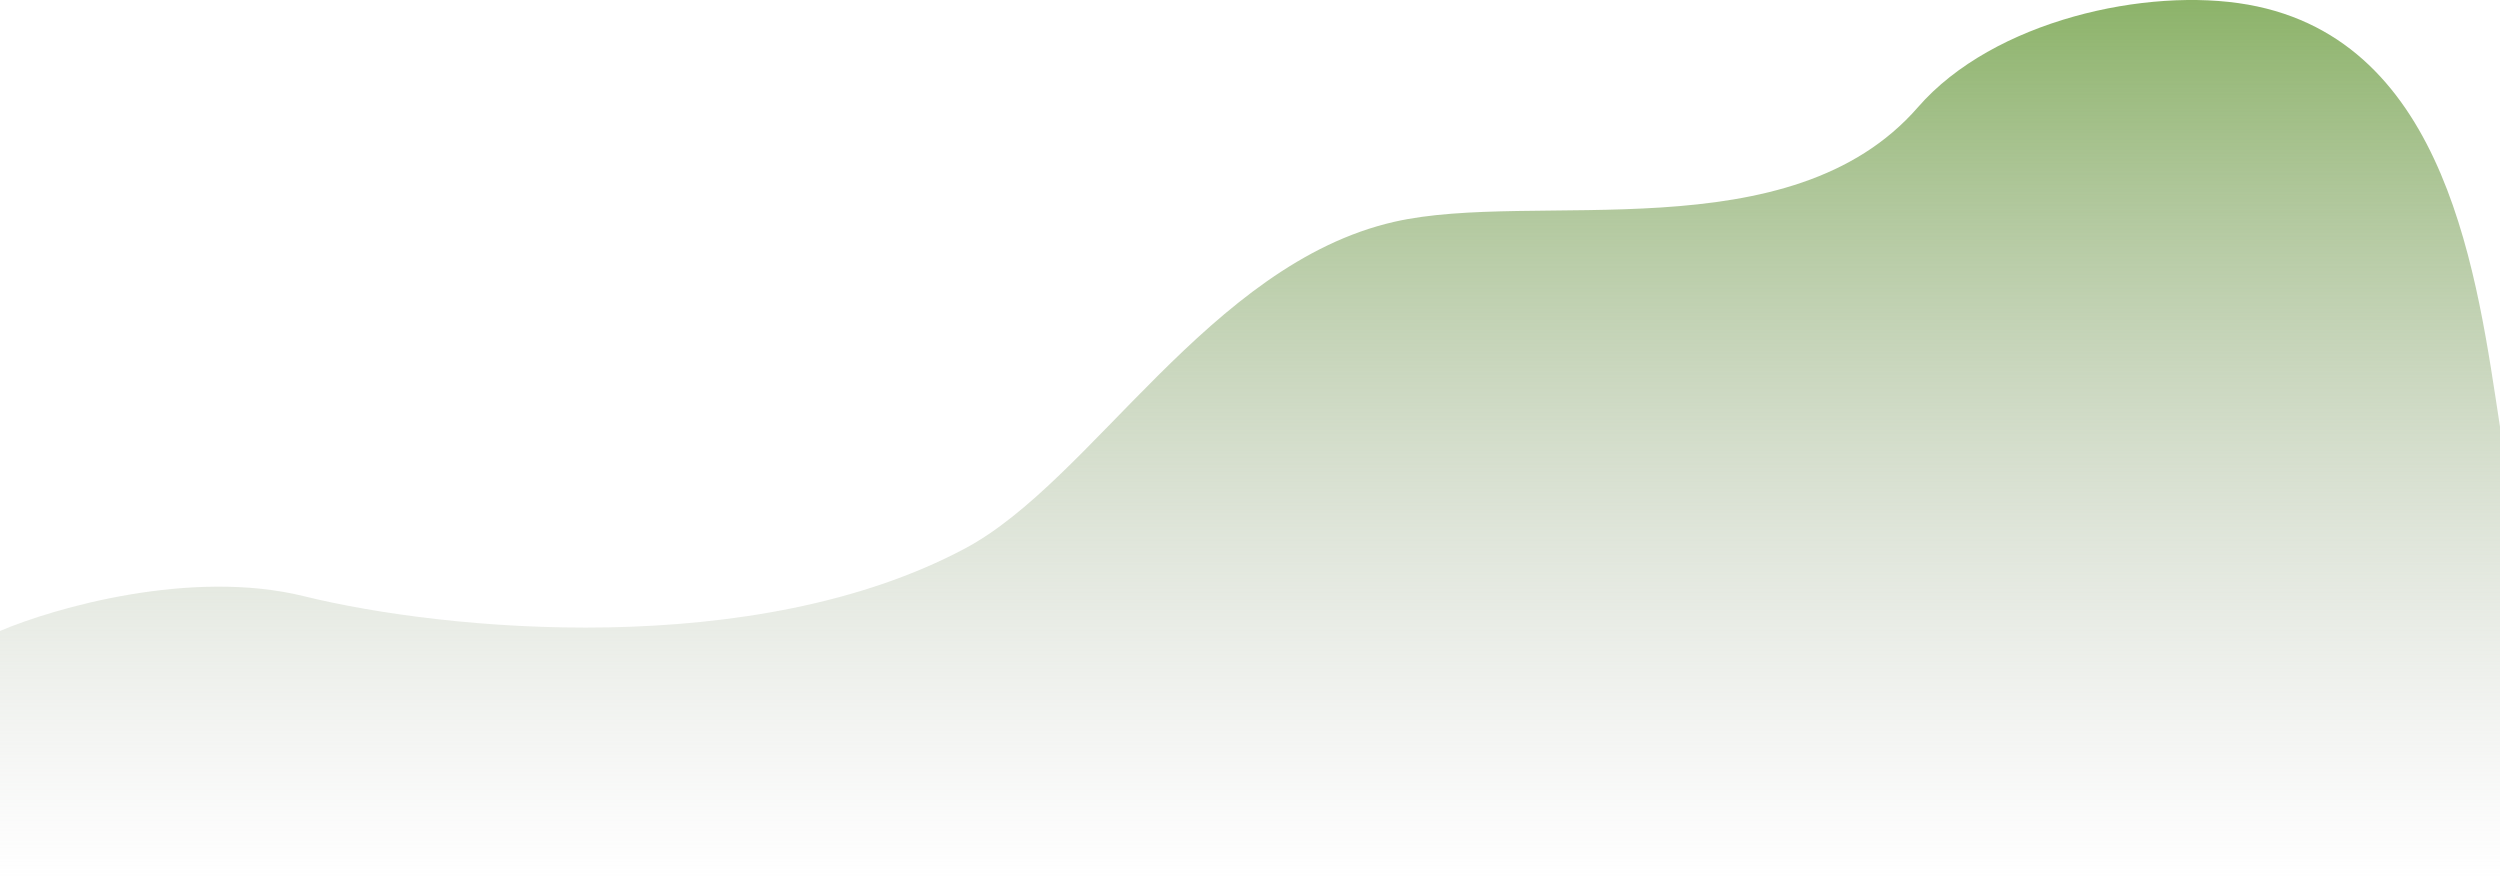
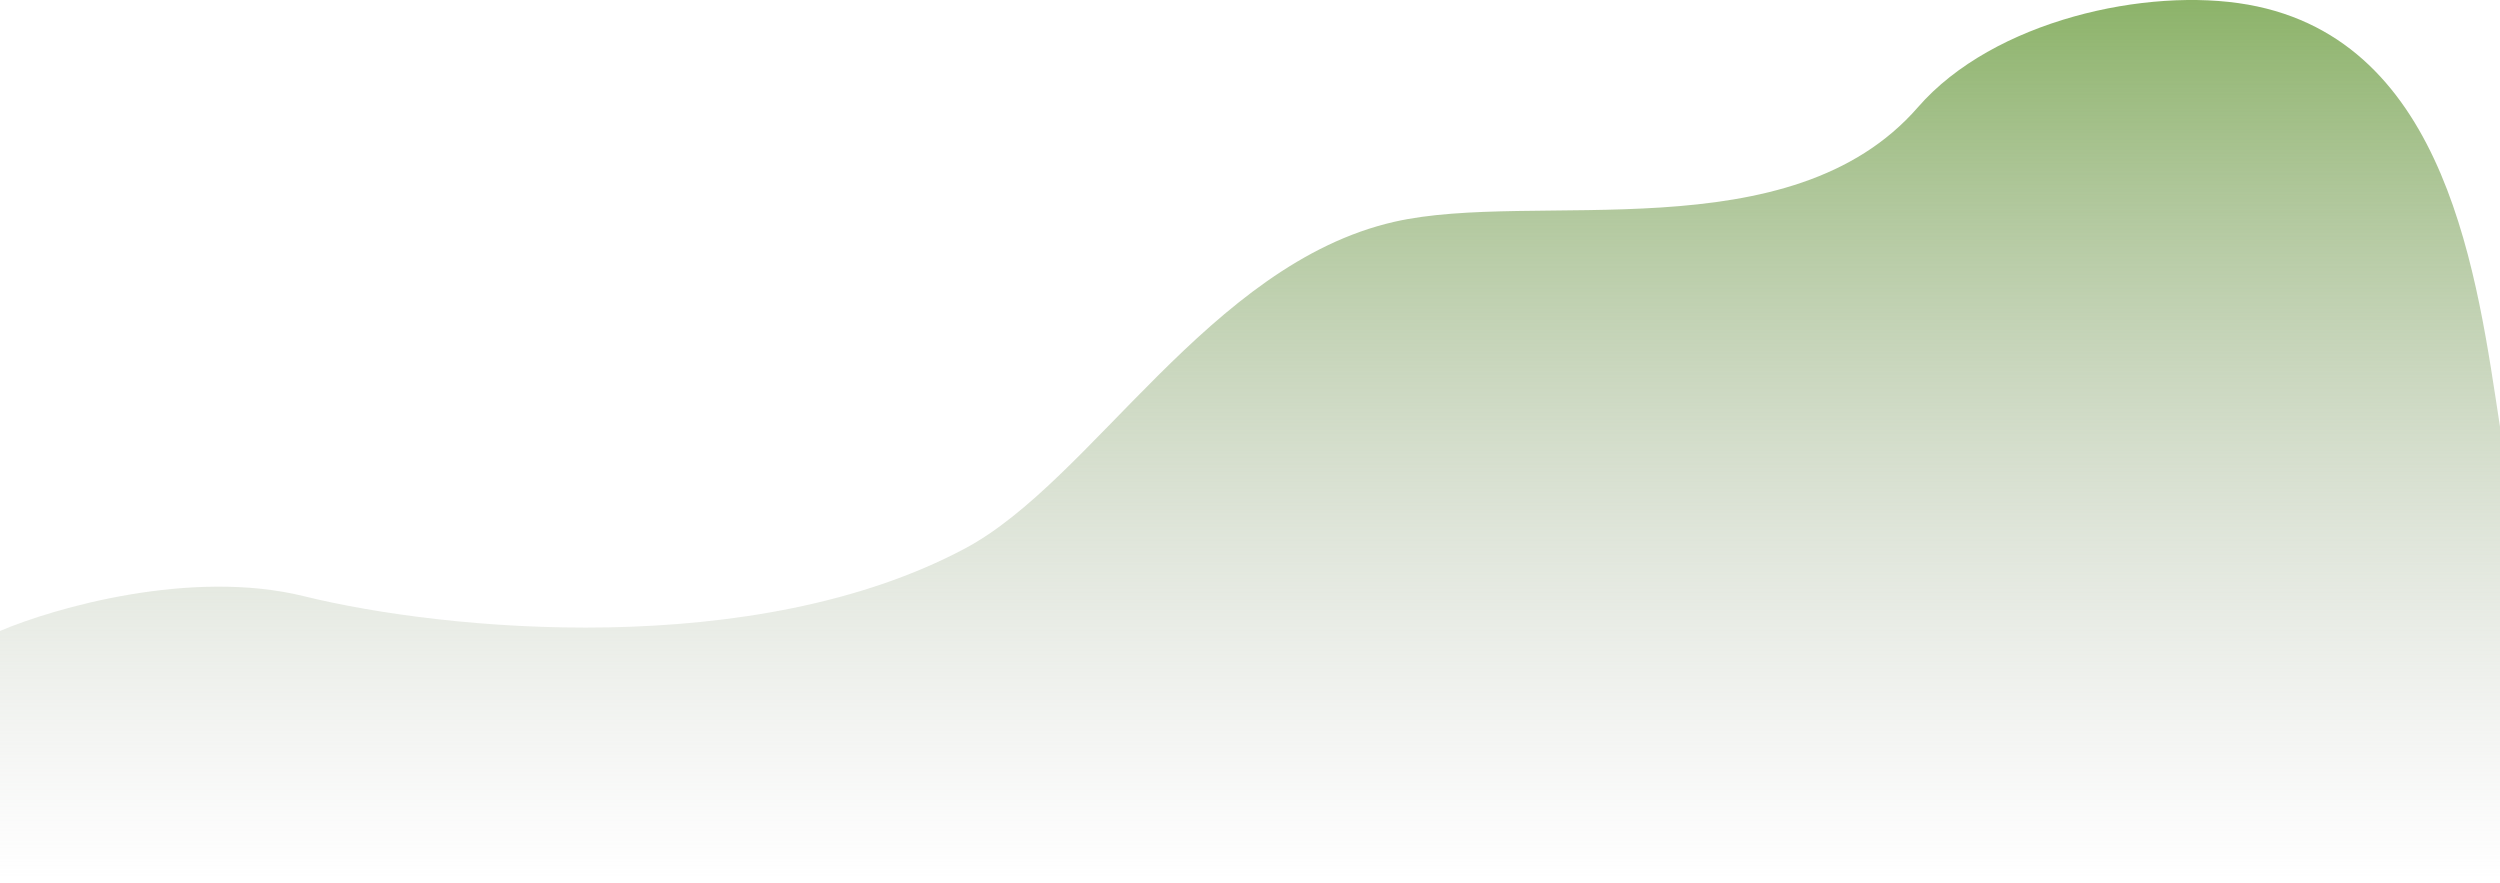
- <svg xmlns="http://www.w3.org/2000/svg" width="1439" height="506" viewBox="0 0 1439 506" fill="none">
+ <svg xmlns="http://www.w3.org/2000/svg" width="1439" height="508" viewBox="0 0 1439 508" fill="none">
  <path d="M175 343.183C110.2 327.183 31.333 349.849 0 363.183V507.183H1439V245.682C1426 161.183 1409.5 23.182 1294 2.682C1235.97 -7.617 1147.49 11.682 1104 61.682C1030.5 146.182 883.5 109.182 802.5 127.682C696.236 151.953 628.509 276.764 555.5 315.682C434.5 380.182 256 363.183 175 343.183Z" fill="url(#paint0_linear)" />
  <defs>
    <linearGradient id="paint0_linear" x1="719.5" y1="0" x2="719.5" y2="507.183" gradientUnits="userSpaceOnUse">
      <stop stop-color="#8CB369" />
      <stop offset="1" stop-color="#C4C4C4" stop-opacity="0" />
    </linearGradient>
  </defs>
</svg>
